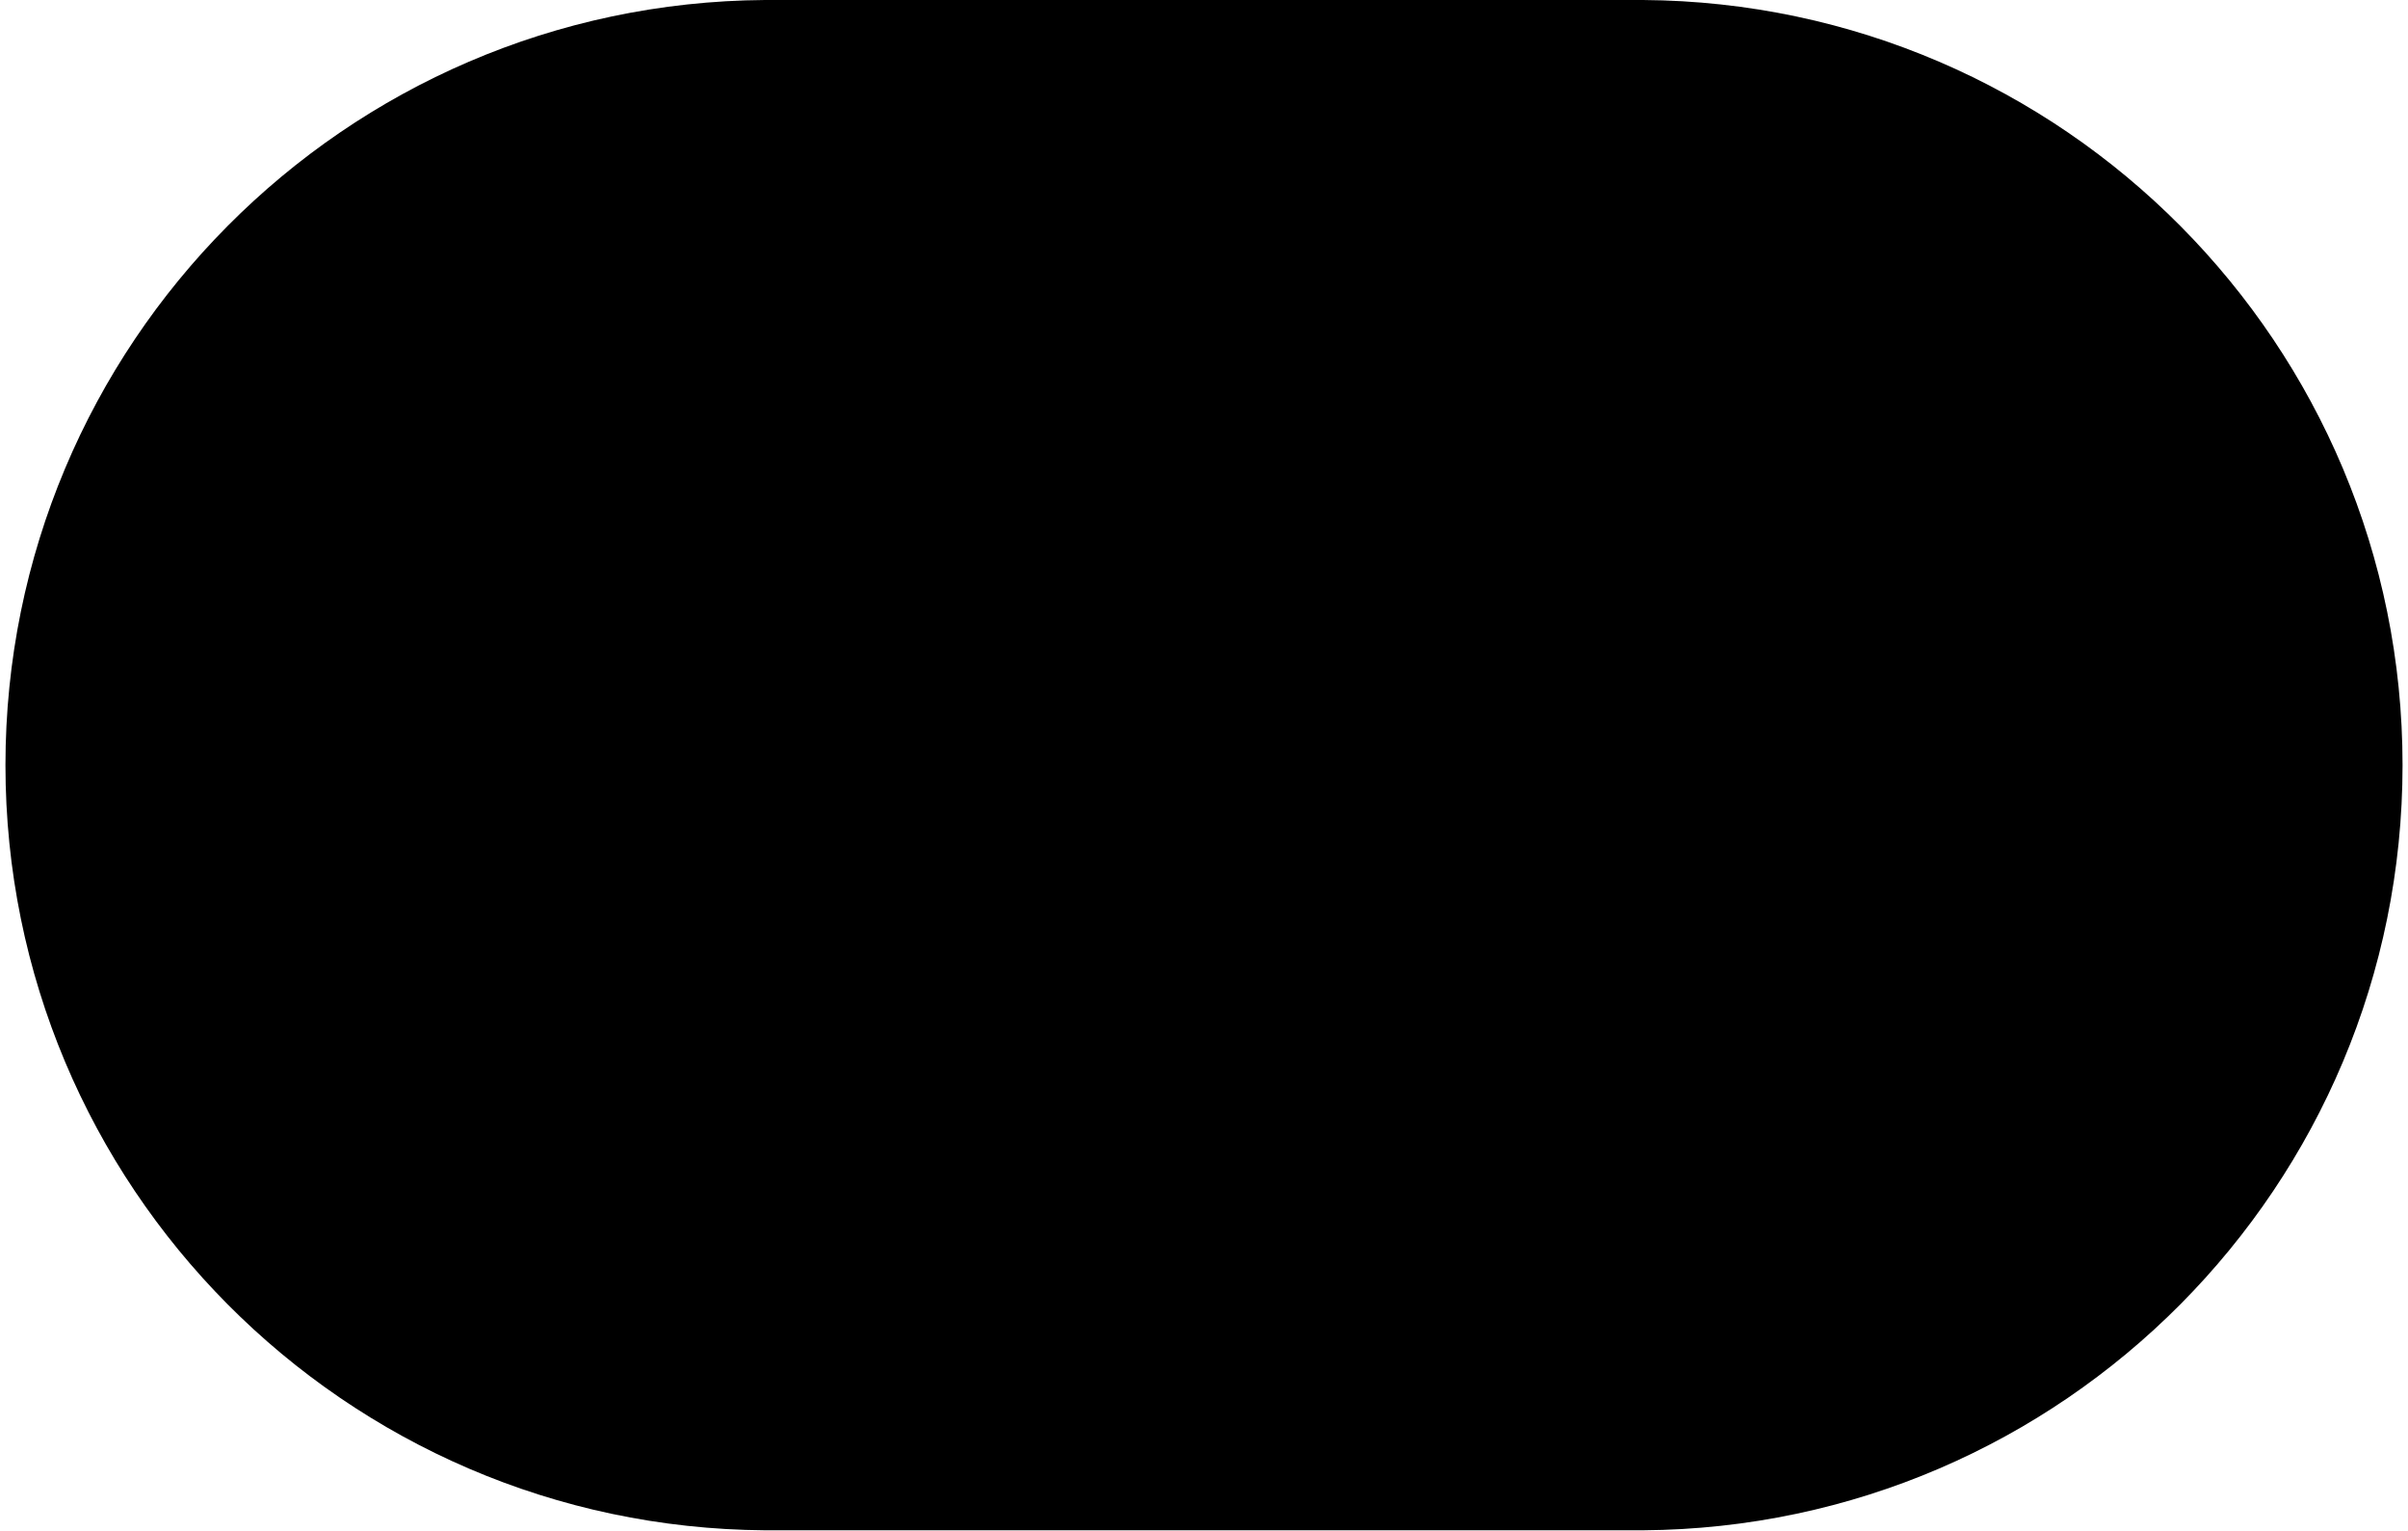
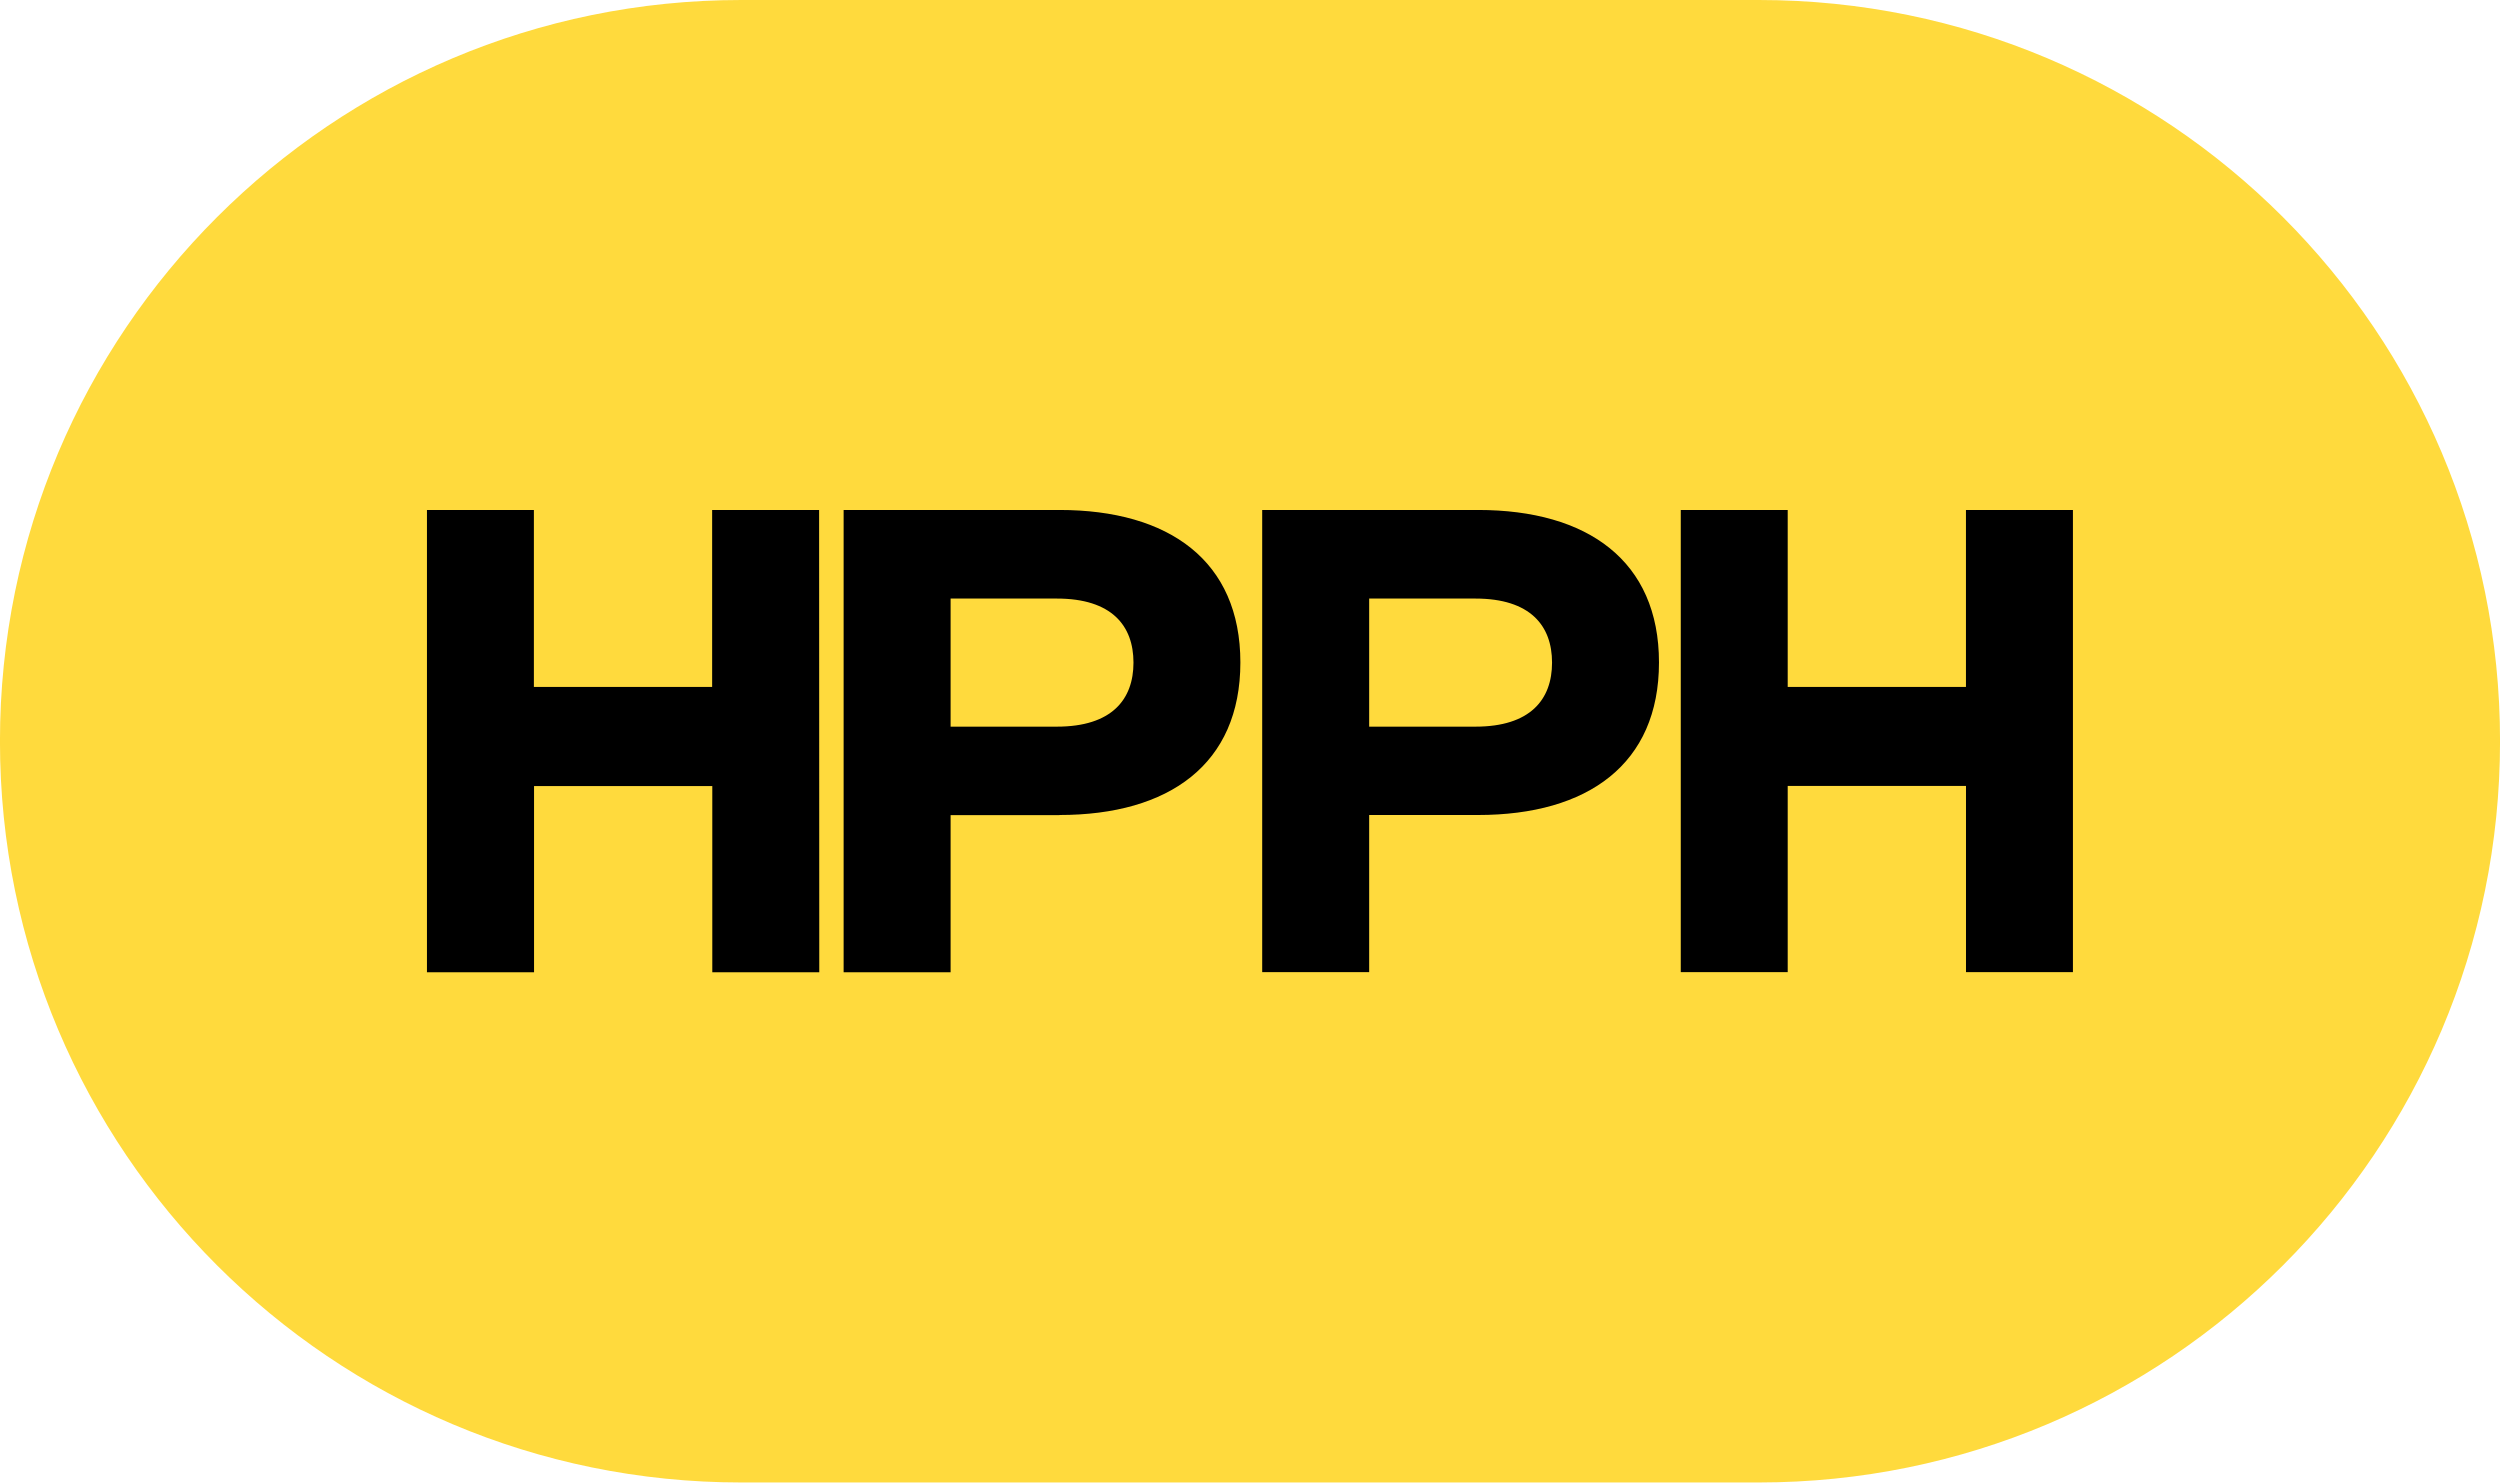
- <svg xmlns="http://www.w3.org/2000/svg" width="62" height="39.389" viewBox="0 0 62 39.389">
-   <rect fill="black" x="7" y="10" width="47.5" height="20" />
-   <path d="M25.56 15.678h-2.994v3.608h2.994c1.543 0 2.157-.762 2.157-1.8s-.614-1.8-2.157-1.8M37.35 15.678h-2.994v3.608h2.994c1.543 0 2.157-.762 2.157-1.8s-.613-1.8-2.157-1.8" fill="currentColor" />
-   <path d="M42.305 0h-22.61a19.695 19.695 0 000 39.389h22.61a19.695 19.695 0 000-39.389M18.867 26.2h-3.012v-5.241h-5.021V26.2H7.821V13.186h3.013v4.984h5.021v-4.984h3.013zm6.768-4.426h-3.068V26.2h-3.013V13.186h6.081c3.087 0 5.1 1.432 5.1 4.3s-2.009 4.3-5.1 4.3m11.789 0h-3.068V26.2h-3.013V13.186h6.081c3.087 0 5.1 1.432 5.1 4.3s-2.009 4.3-5.1 4.3M54.179 26.2h-3.013v-5.241h-5.021V26.2h-3.012V13.186h3.013v4.984h5.021v-4.984h3.013z" fill="currentColor" />
+ <svg xmlns="http://www.w3.org/2000/svg" width="63.239" height="37.498" viewBox="0 0 63.239 37.498">
+   <rect fill="currentColor" x="10" y="5" width="43" height="27" />
+   <g fill="#ffda3d">
+     <path d="M157.128 67.519h-2.689v3.24h2.689c1.386 0 1.937-.685 1.937-1.62s-.551-1.62-1.937-1.62" transform="translate(-119.805 -52.378)" />
+     <path d="M109.914 67.519h-2.689v3.24h2.689c1.386 0 1.937-.685 1.937-1.62s-.551-1.62-1.937-1.62" transform="translate(-83.179 -52.378)" />
+     <path d="M44.49 0H18.749a18.749 18.749 0 0 0 0 37.5H44.49a18.749 18.749 0 1 0 0-37.5M20.724 24.594h-2.706v-4.71h-4.509v4.71H10.8V12.9h2.705v4.476h4.509V12.9h2.706Zm6.076-3.975h-2.754v3.975H21.34V12.9h5.46c2.772 0 4.576 1.286 4.576 3.858s-1.8 3.858-4.576 3.858m10.588 0h-2.754v3.975h-2.706V12.9h5.461c2.772 0 4.576 1.286 4.576 3.858s-1.8 3.858-4.576 3.858m15.047 3.975h-2.705v-4.71h-4.51v4.71h-2.705V12.9h2.705v4.476h4.509V12.9h2.706Z" />
+   </g>
</svg>
